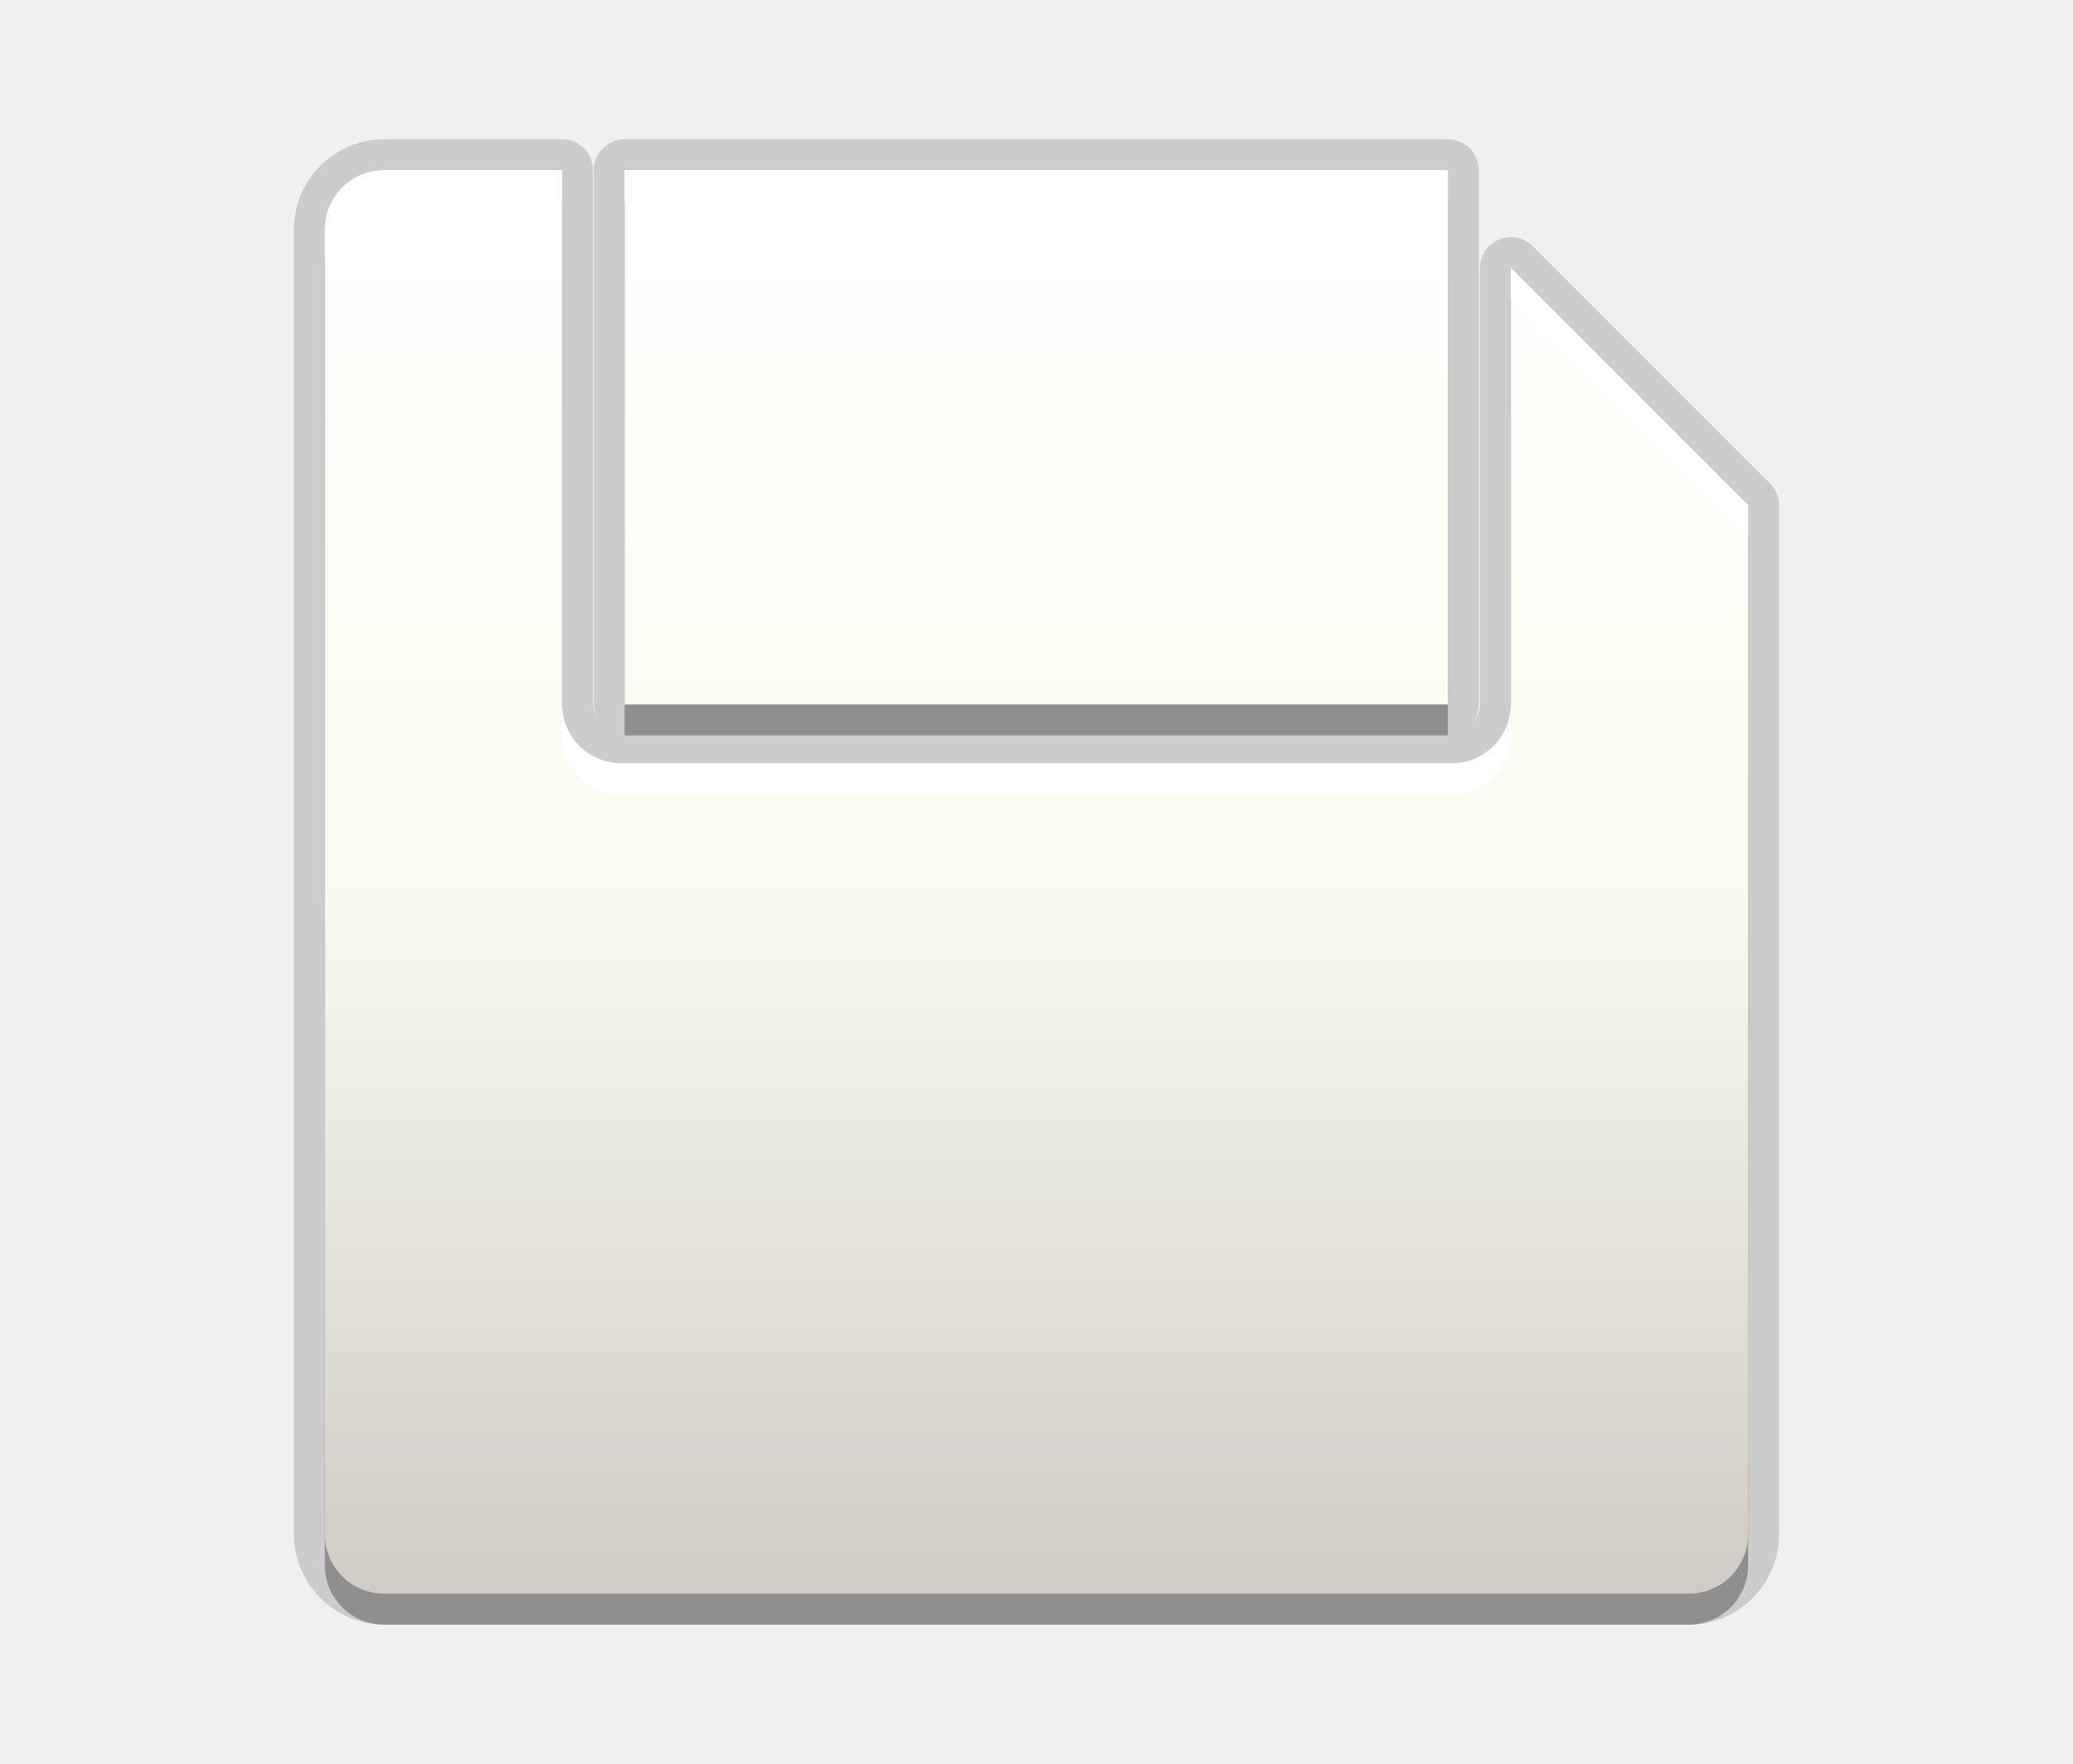
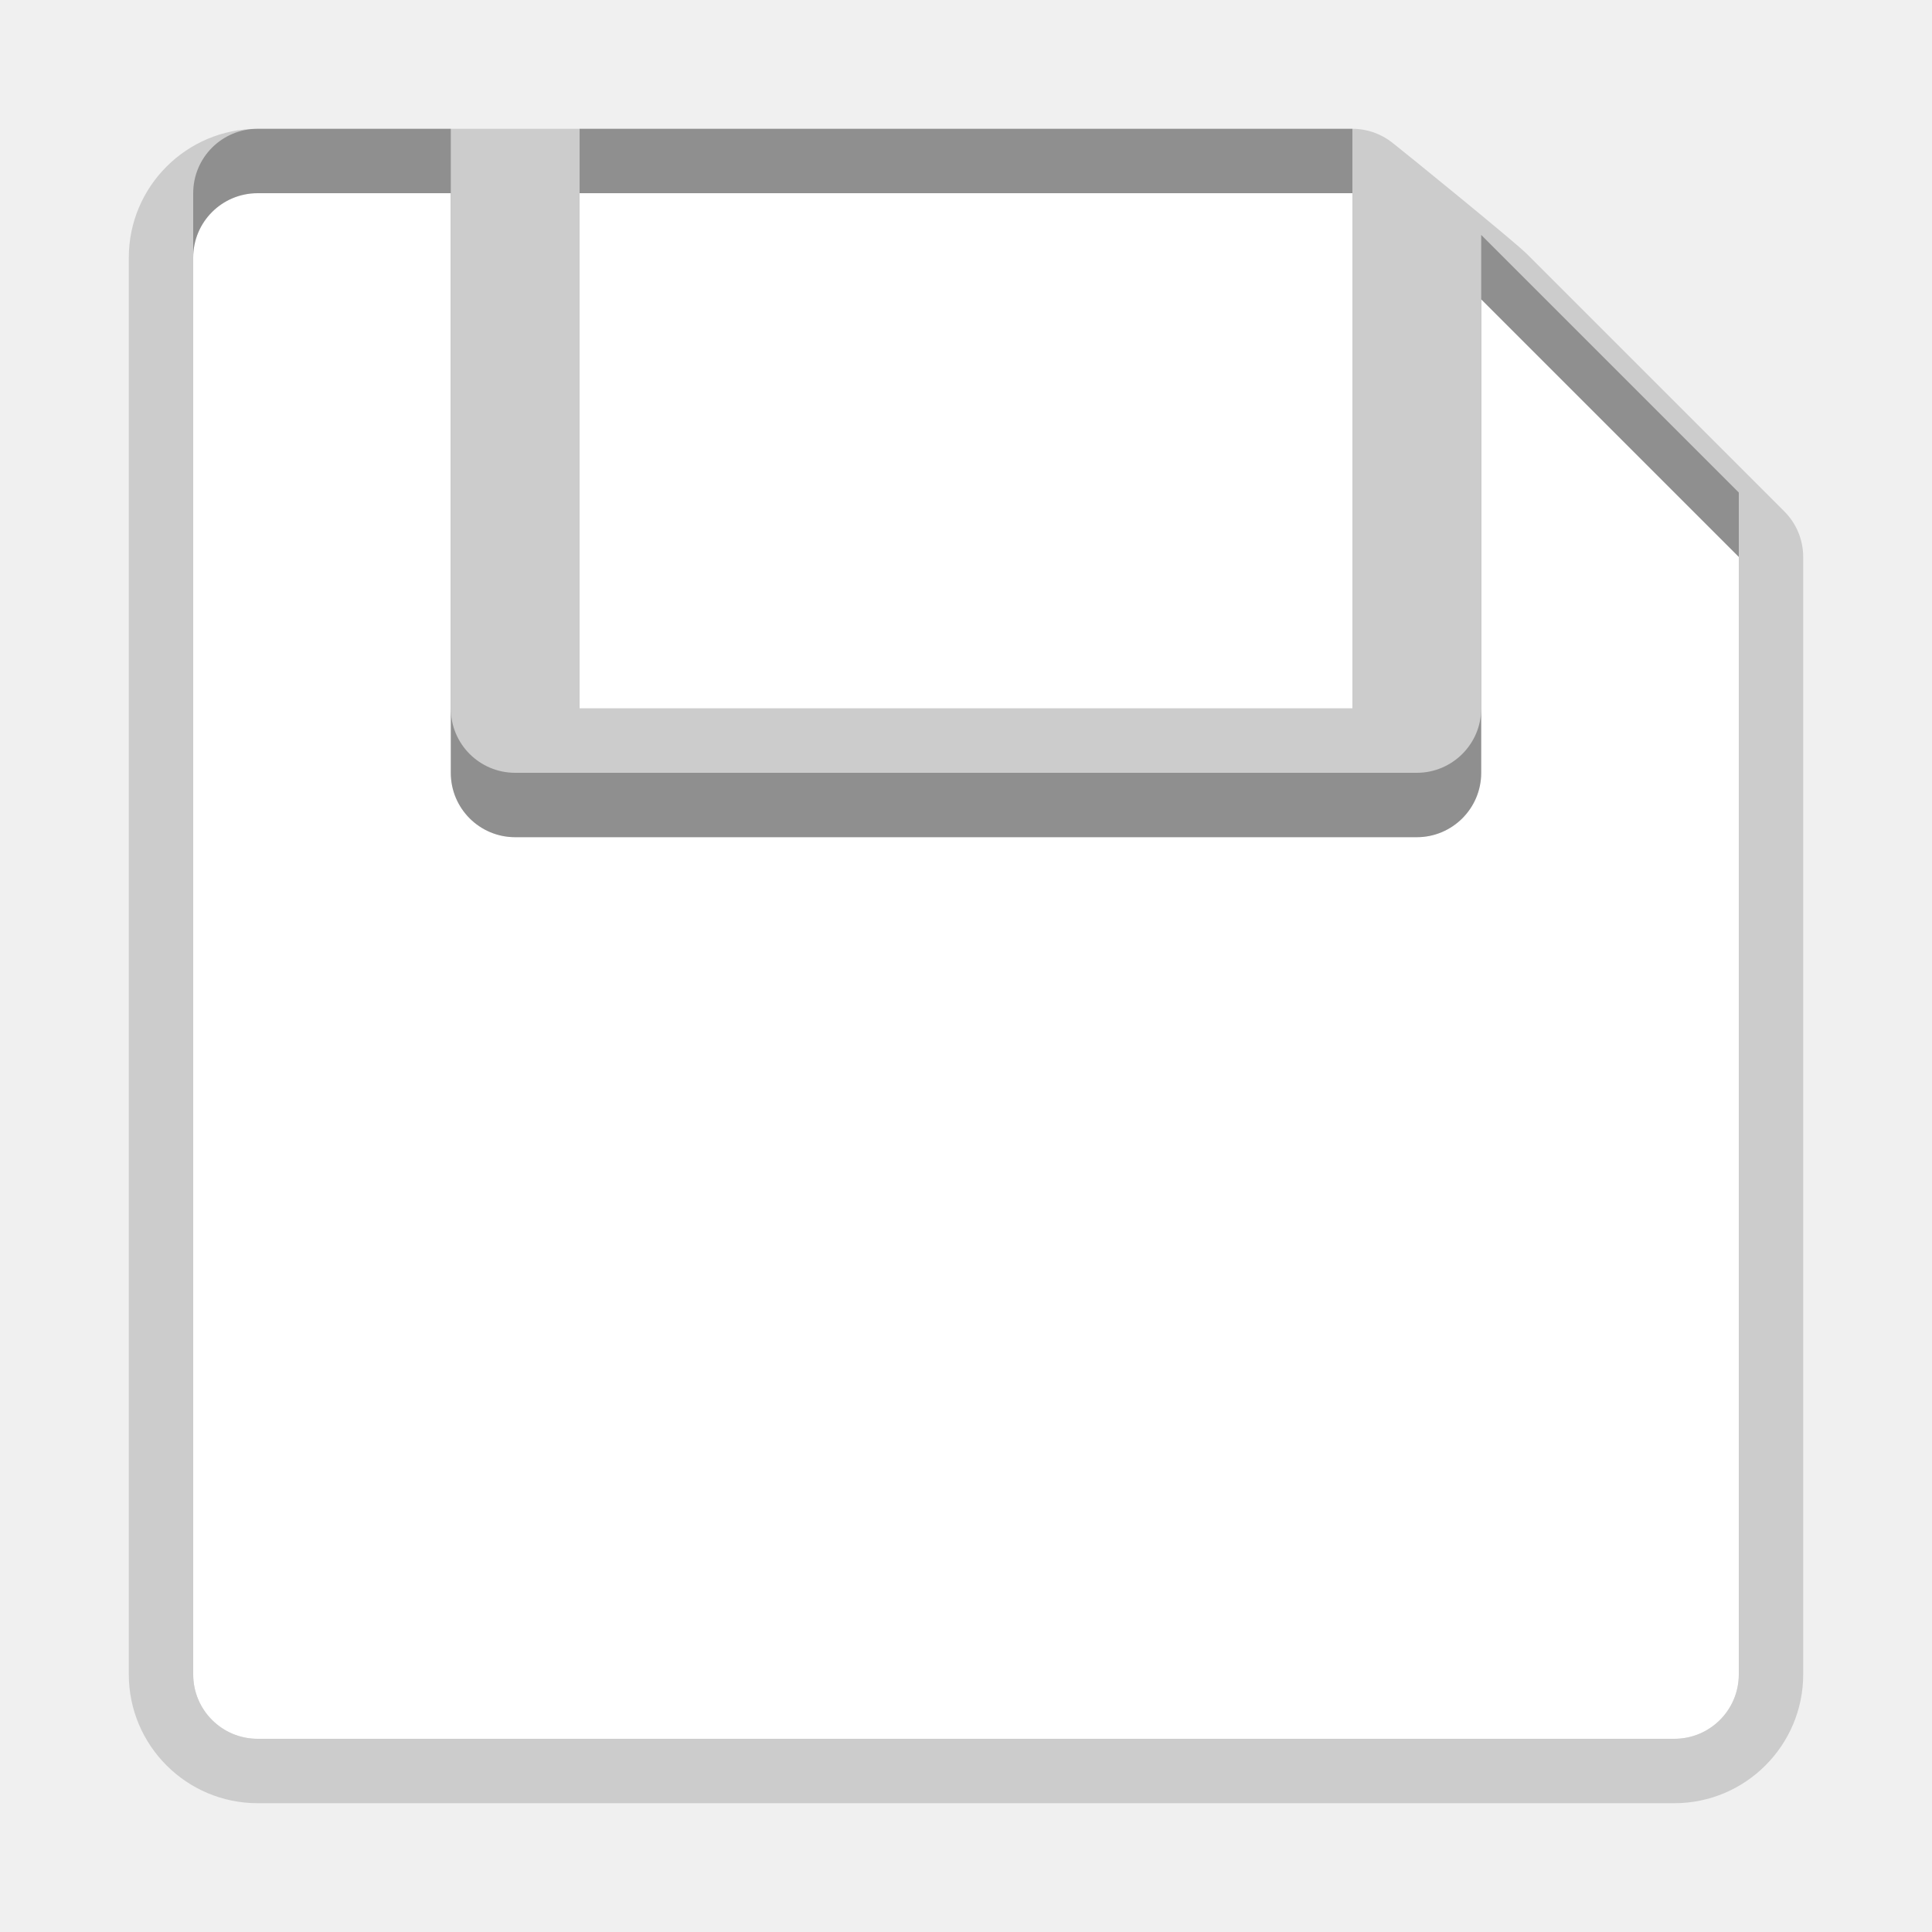
- <svg xmlns="http://www.w3.org/2000/svg" width="67px" x="0px" version="1.1" y="0px" height="57px" viewBox="0 0 67 57" baseProfile="tiny" xml:space="preserve">
+ <svg xmlns="http://www.w3.org/2000/svg" version="1.1" x="0px" y="0px" width="30px" height="30px" viewBox="0 0 30 30" enable-background="new 0 0 30 30" xml:space="preserve">
  <g id="DO_NOT_EDIT_-_BOUNDING_BOX">
-     <rect width="67" fill="none" height="57" id="BOUNDING_BOX" />
+     <rect id="BOUNDING_BOX" fill="none" width="30" height="30" />
  </g>
  <g id="PLACE_YOUR_GRAPHIC_HERE">
-     <path stroke-opacity="0.3" fill-opacity="0.3" d="M48.833,9.66v14.09c0,1.06-0.86,1.917-1.916,1.917H20.083c-1.06,0-1.917-0.857-1.917-1.917V6.5h-5.75    c-1.059,0-1.917,0.857-1.917,1.917v42.167c0,1.06,0.857,1.917,1.917,1.917h42.167c1.06,0,1.917-0.857,1.917-1.917V17.326    L48.833,9.66z M46.797,6.5H20.188v17.263h26.609V6.5z" />
-     <rect width="30" x="16.381" y="16.446" fill="none" height="30" />
-     <path stroke-opacity="0.15" fill-opacity="0.15" d="M12.417,52.5c-1.608,0-2.917-1.309-2.917-2.917V7.417c0-1.608,1.308-2.917,2.917-2.917h5.75    c0.552,0,1,0.448,1,1v17.25c0,0.177,0.051,0.343,0.139,0.484c-0.075-0.14-0.118-0.301-0.118-0.471V5.5c0-0.552,0.448-1,1-1h26.609    c0.553,0,1,0.448,1,1v17.263c0,0.226-0.075,0.435-0.201,0.602c0.147-0.163,0.237-0.379,0.237-0.615V8.66    c0-0.404,0.243-0.769,0.617-0.924c0.124-0.051,0.254-0.076,0.383-0.076c0.26,0,0.516,0.102,0.707,0.293l7.667,7.667    c0.188,0.188,0.293,0.442,0.293,0.707v33.257c0,1.608-1.309,2.917-2.917,2.917H12.417z" />
-     <path stroke-opacity="0.15" fill-opacity="0.15" d="M48.833,8.66v14.09c0,1.06-0.86,1.917-1.916,1.917H20.083c-1.06,0-1.917-0.857-1.917-1.917V5.5h-5.75    c-1.059,0-1.917,0.857-1.917,1.917v42.167c0,1.06,0.857,1.917,1.917,1.917h42.167c1.06,0,1.917-0.857,1.917-1.917V16.326    L48.833,8.66z M46.797,5.5H20.188v17.263h26.609V5.5z" />
-     <linearGradient id="SVGID_1_" y1="51.5" x1="33.501" y2="5.5" gradientUnits="userSpaceOnUse" x2="33.501">
-       <stop offset="0" style="stop-color:#D0CBC5" />
-       <stop offset="0.503" style="stop-color:#FAFCEF" />
-       <stop offset="0.969" style="stop-color:#FFFFFF" />
-     </linearGradient>
-     <path fill="url(#SVGID_1_)" d="M48.833,8.66v14.09c0,1.06-0.86,1.917-1.916,1.917H20.083c-1.06,0-1.917-0.857-1.917-1.917V5.5    h-5.75c-1.059,0-1.917,0.857-1.917,1.917v42.167c0,1.06,0.857,1.917,1.917,1.917h42.167c1.06,0,1.917-0.857,1.917-1.917V16.326    L48.833,8.66z M46.797,5.5H20.188v17.263h26.609V5.5z" />
-     <path fill="#FFFFFF" d="M46.797,6.5H20.188v-1h26.609V6.5z M18.167,23.75c0,1.06,0.857,1.917,1.917,1.917h26.833    c1.056,0,1.916-0.857,1.916-1.917v-1c0,1.06-0.86,1.917-1.916,1.917H20.083c-1.06,0-1.917-0.857-1.917-1.917V23.75z M48.833,8.66v1    l7.667,7.667v-1L48.833,8.66z M12.417,6.5h5.75v-1h-5.75c-1.059,0-1.917,0.857-1.917,1.917v1C10.5,7.357,11.357,6.5,12.417,6.5z" />
+     <path opacity="0.3" d="M21,2H9v8h12V2z M23,3.648V11c0,0.553-0.449,1-1,1H8c-0.553,0-1-0.447-1-1V2H4C3.447,2,3,2.447,3,3v22   c0,0.553,0.447,1,1,1h22c0.553,0,1-0.447,1-1V7.648L23,3.648z" />
+     <path opacity="0.15" d="M4,28c-1.103,0-2-0.897-2-2V4c0-1.103,0.897-2,2-2h3c0.552,0,14,0,14,0c0.233,0,0.447,0.08,0.617,0.213   c0.233,0.183,1.898,1.537,2.09,1.728l4,4C27.895,8.129,28,8.383,28,8.648V26c0,1.103-0.897,2-2,2H4z" />
+     <path opacity="0.15" d="M21,3H9v8h12V3z M23,4.648V12c0,0.553-0.449,1-1,1H8c-0.553,0-1-0.447-1-1V3H4C3.447,3,3,3.447,3,4v22   c0,0.553,0.447,1,1,1h22c0.553,0,1-0.447,1-1V8.648L23,4.648z" />
+     <path fill="#FFFFFF" d="M21,3H9v8h12V3z M23,4.648V12c0,0.553-0.449,1-1,1H8c-0.553,0-1-0.447-1-1V3H4C3.447,3,3,3.447,3,4v22   c0,0.553,0.447,1,1,1h22c0.553,0,1-0.447,1-1V8.648L23,4.648z" />
  </g>
-   <g id="DO_NOT_EDIT_-_FOCAL_ZONE_GUIDES" />
</svg>
